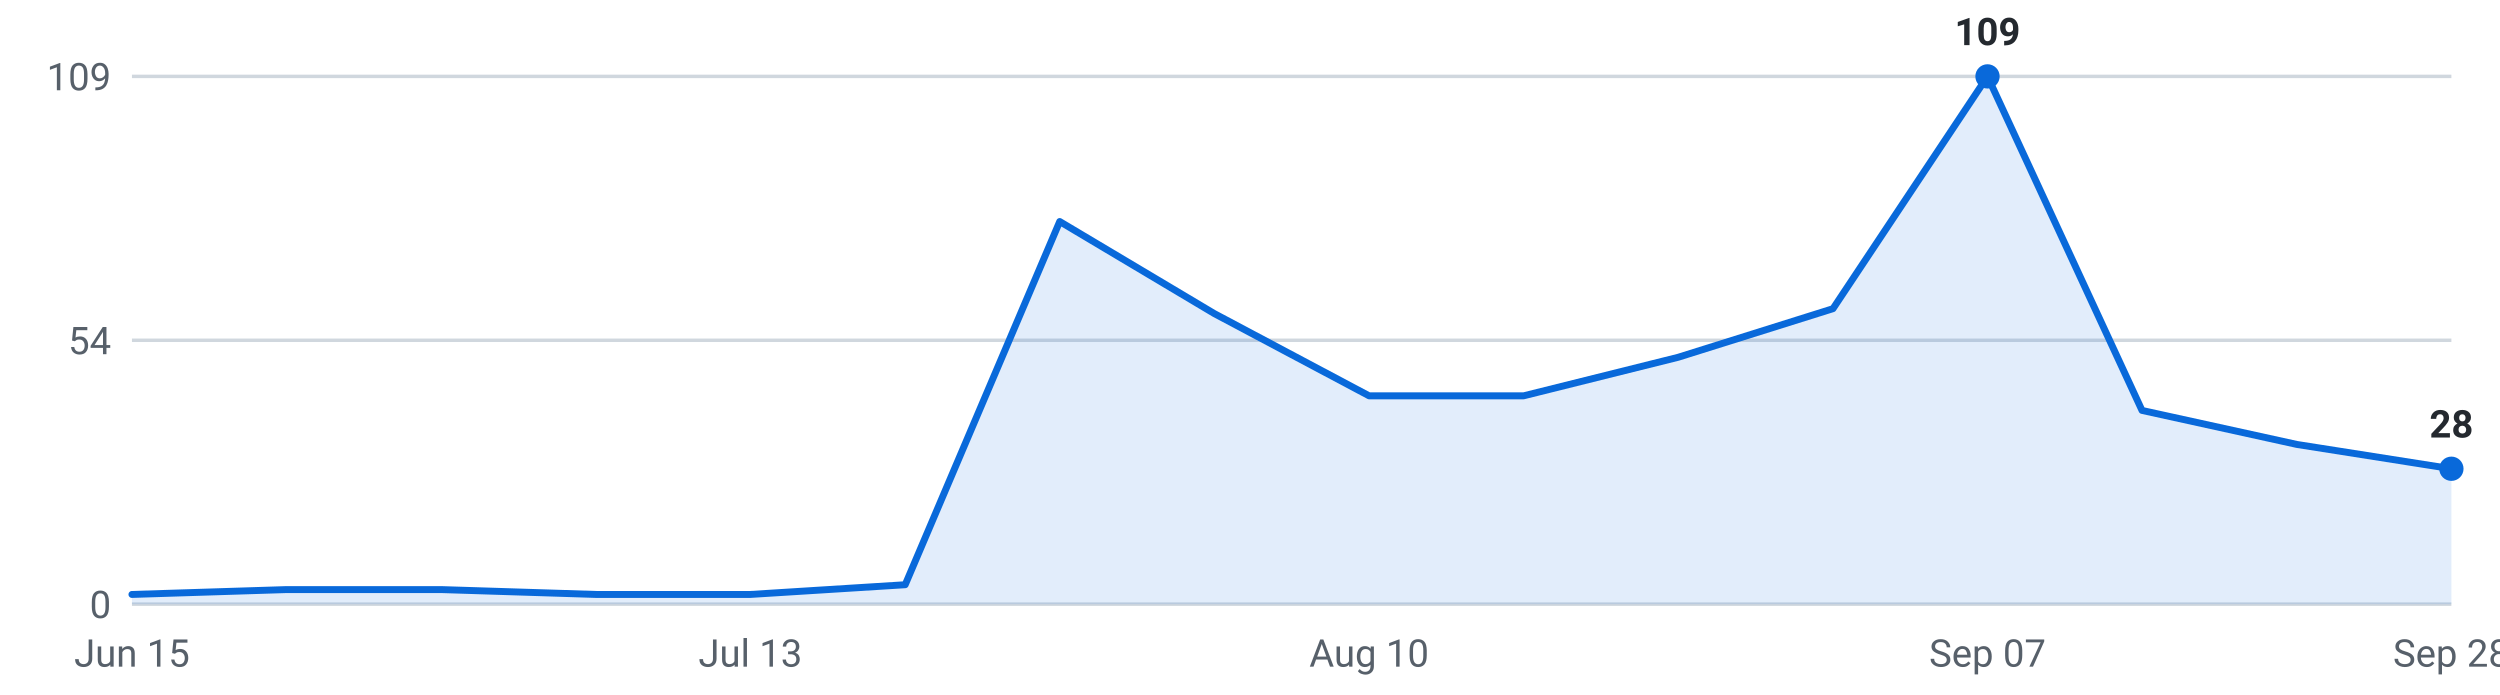
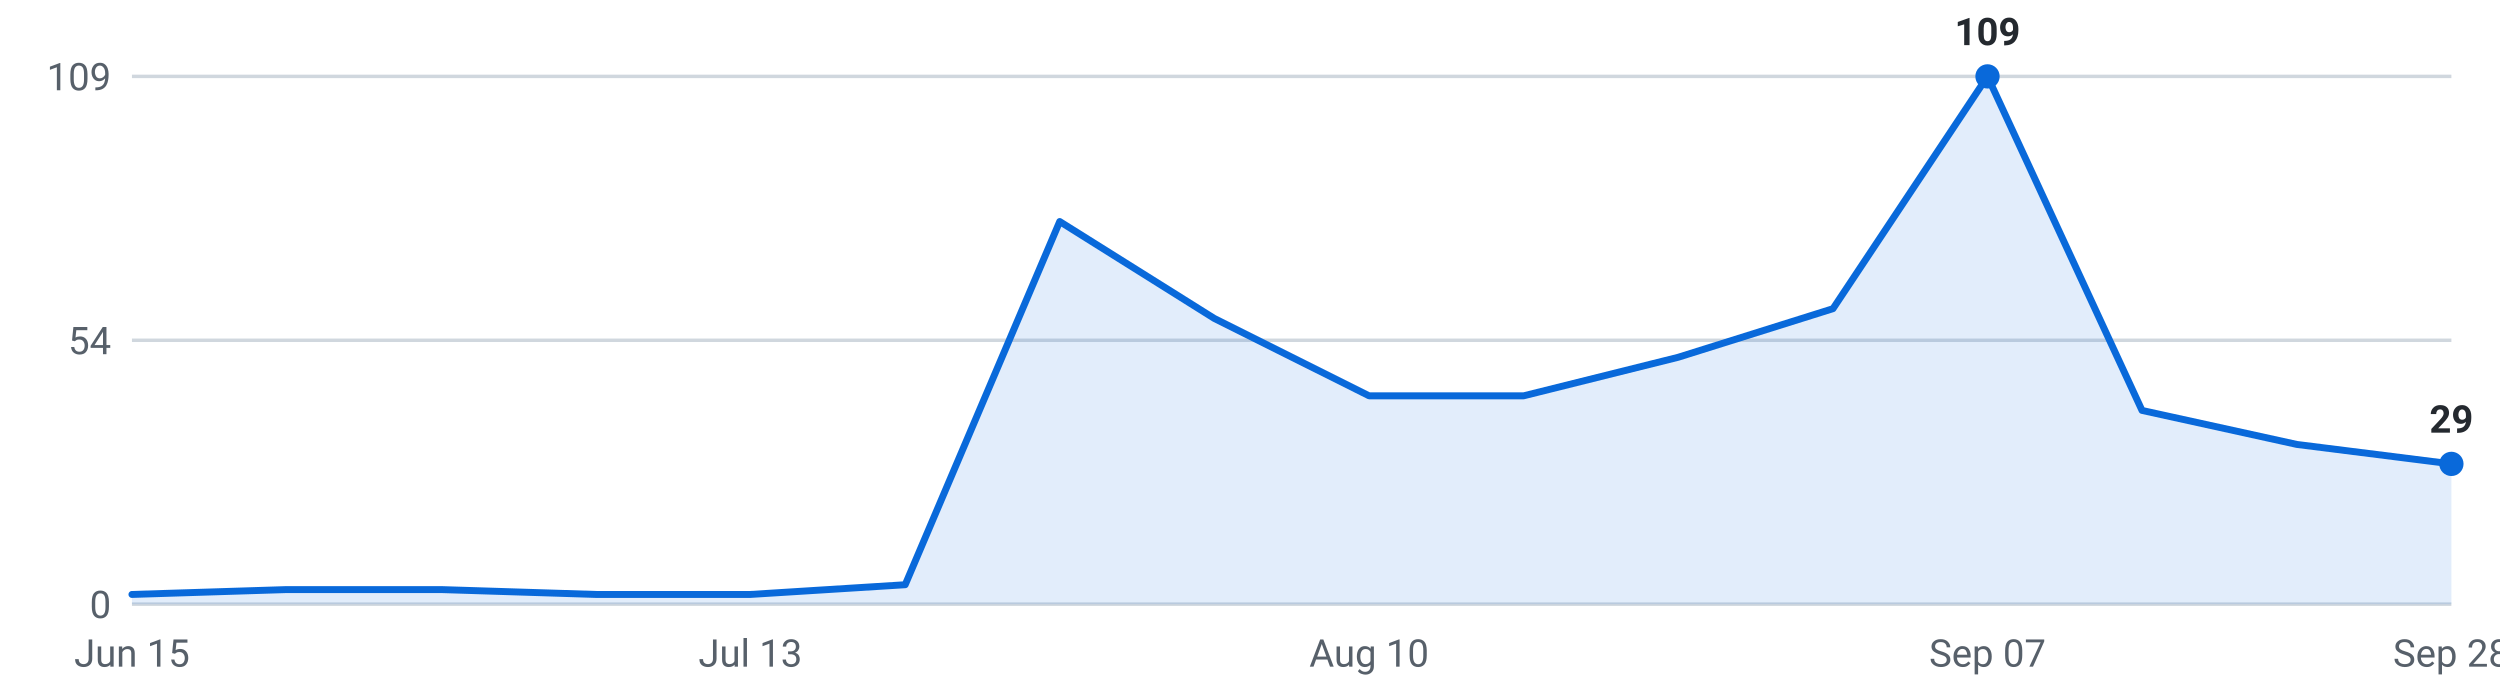
<svg xmlns="http://www.w3.org/2000/svg" viewBox="0 0 720 200" width="720" height="200" role="img" aria-label="Internships posted per week, last 16 weeks">
  <g font-family="-apple-system,Segoe UI,Roboto,sans-serif" font-size="11">
    <line x1="38" y1="174.0" x2="706" y2="174.0" stroke="#d0d7de" stroke-width="1" />
    <text x="32" y="178.0" text-anchor="end" fill="#57606a">0</text>
    <line x1="38" y1="98.0" x2="706" y2="98.0" stroke="#d0d7de" stroke-width="1" />
    <text x="32" y="102.0" text-anchor="end" fill="#57606a">54</text>
    <line x1="38" y1="22.0" x2="706" y2="22.0" stroke="#d0d7de" stroke-width="1" />
    <text x="32" y="26.0" text-anchor="end" fill="#57606a">109</text>
-     <path d="M38.0,174 L38.0,171.2 L82.5,169.8 L127.1,169.8 L171.6,171.2 L216.1,171.2 L260.7,168.4 L305.2,63.8 L349.7,90.3 L394.3,114.0 L438.8,114.0 L483.3,102.9 L527.9,88.9 L572.4,22.0 L616.9,118.2 L661.5,128.0 L706.0,135.0 L706.0,174 Z" fill="#0969da" fill-opacity="0.12" />
-     <polyline points="38.0,171.2 82.5,169.8 127.1,169.8 171.6,171.2 216.1,171.2 260.7,168.4 305.2,63.8 349.7,90.3 394.3,114.0 438.8,114.0 483.3,102.9 527.9,88.9 572.4,22.0 616.9,118.2 661.5,128.0 706.0,135.0" fill="none" stroke="#0969da" stroke-width="2" stroke-linejoin="round" stroke-linecap="round" />
+     <path d="M38.0,174 L38.0,171.2 L82.5,169.8 L127.1,169.8 L171.6,171.2 L216.1,171.2 L260.7,168.4 L305.2,63.8 L349.7,91.7 L394.3,114.0 L438.8,114.0 L483.3,102.9 L527.9,88.9 L572.4,22.0 L616.9,118.2 L661.5,128.0 L706.0,133.6 L706.0,174 Z" fill="#0969da" fill-opacity="0.12" />
+     <polyline points="38.0,171.2 82.5,169.8 127.1,169.8 171.6,171.2 216.1,171.2 260.7,168.4 305.2,63.8 349.7,91.7 394.3,114.0 438.8,114.0 483.3,102.9 527.9,88.9 572.4,22.0 616.9,118.2 661.5,128.0 706.0,133.6" fill="none" stroke="#0969da" stroke-width="2" stroke-linejoin="round" stroke-linecap="round" />
    <circle cx="572.4" cy="22.0" r="3.5" fill="#0969da" />
    <text x="572.4" y="13.0" text-anchor="middle" fill="#24292f" font-weight="600">109</text>
-     <circle cx="706.0" cy="135.0" r="3.5" fill="#0969da" />
-     <text x="706.0" y="126.0" text-anchor="middle" fill="#24292f" font-weight="600">28</text>
+     <circle cx="706.0" cy="133.6" r="3.5" fill="#0969da" />
+     <text x="706.0" y="124.6" text-anchor="middle" fill="#24292f" font-weight="600">29</text>
    <text x="38.0" y="192" text-anchor="middle" fill="#57606a">Jun 15</text>
    <text x="216.1" y="192" text-anchor="middle" fill="#57606a">Jul 13</text>
    <text x="394.3" y="192" text-anchor="middle" fill="#57606a">Aug 10</text>
    <text x="572.4" y="192" text-anchor="middle" fill="#57606a">Sep 07</text>
    <text x="706.0" y="192" text-anchor="middle" fill="#57606a">Sep 28</text>
  </g>
</svg>
